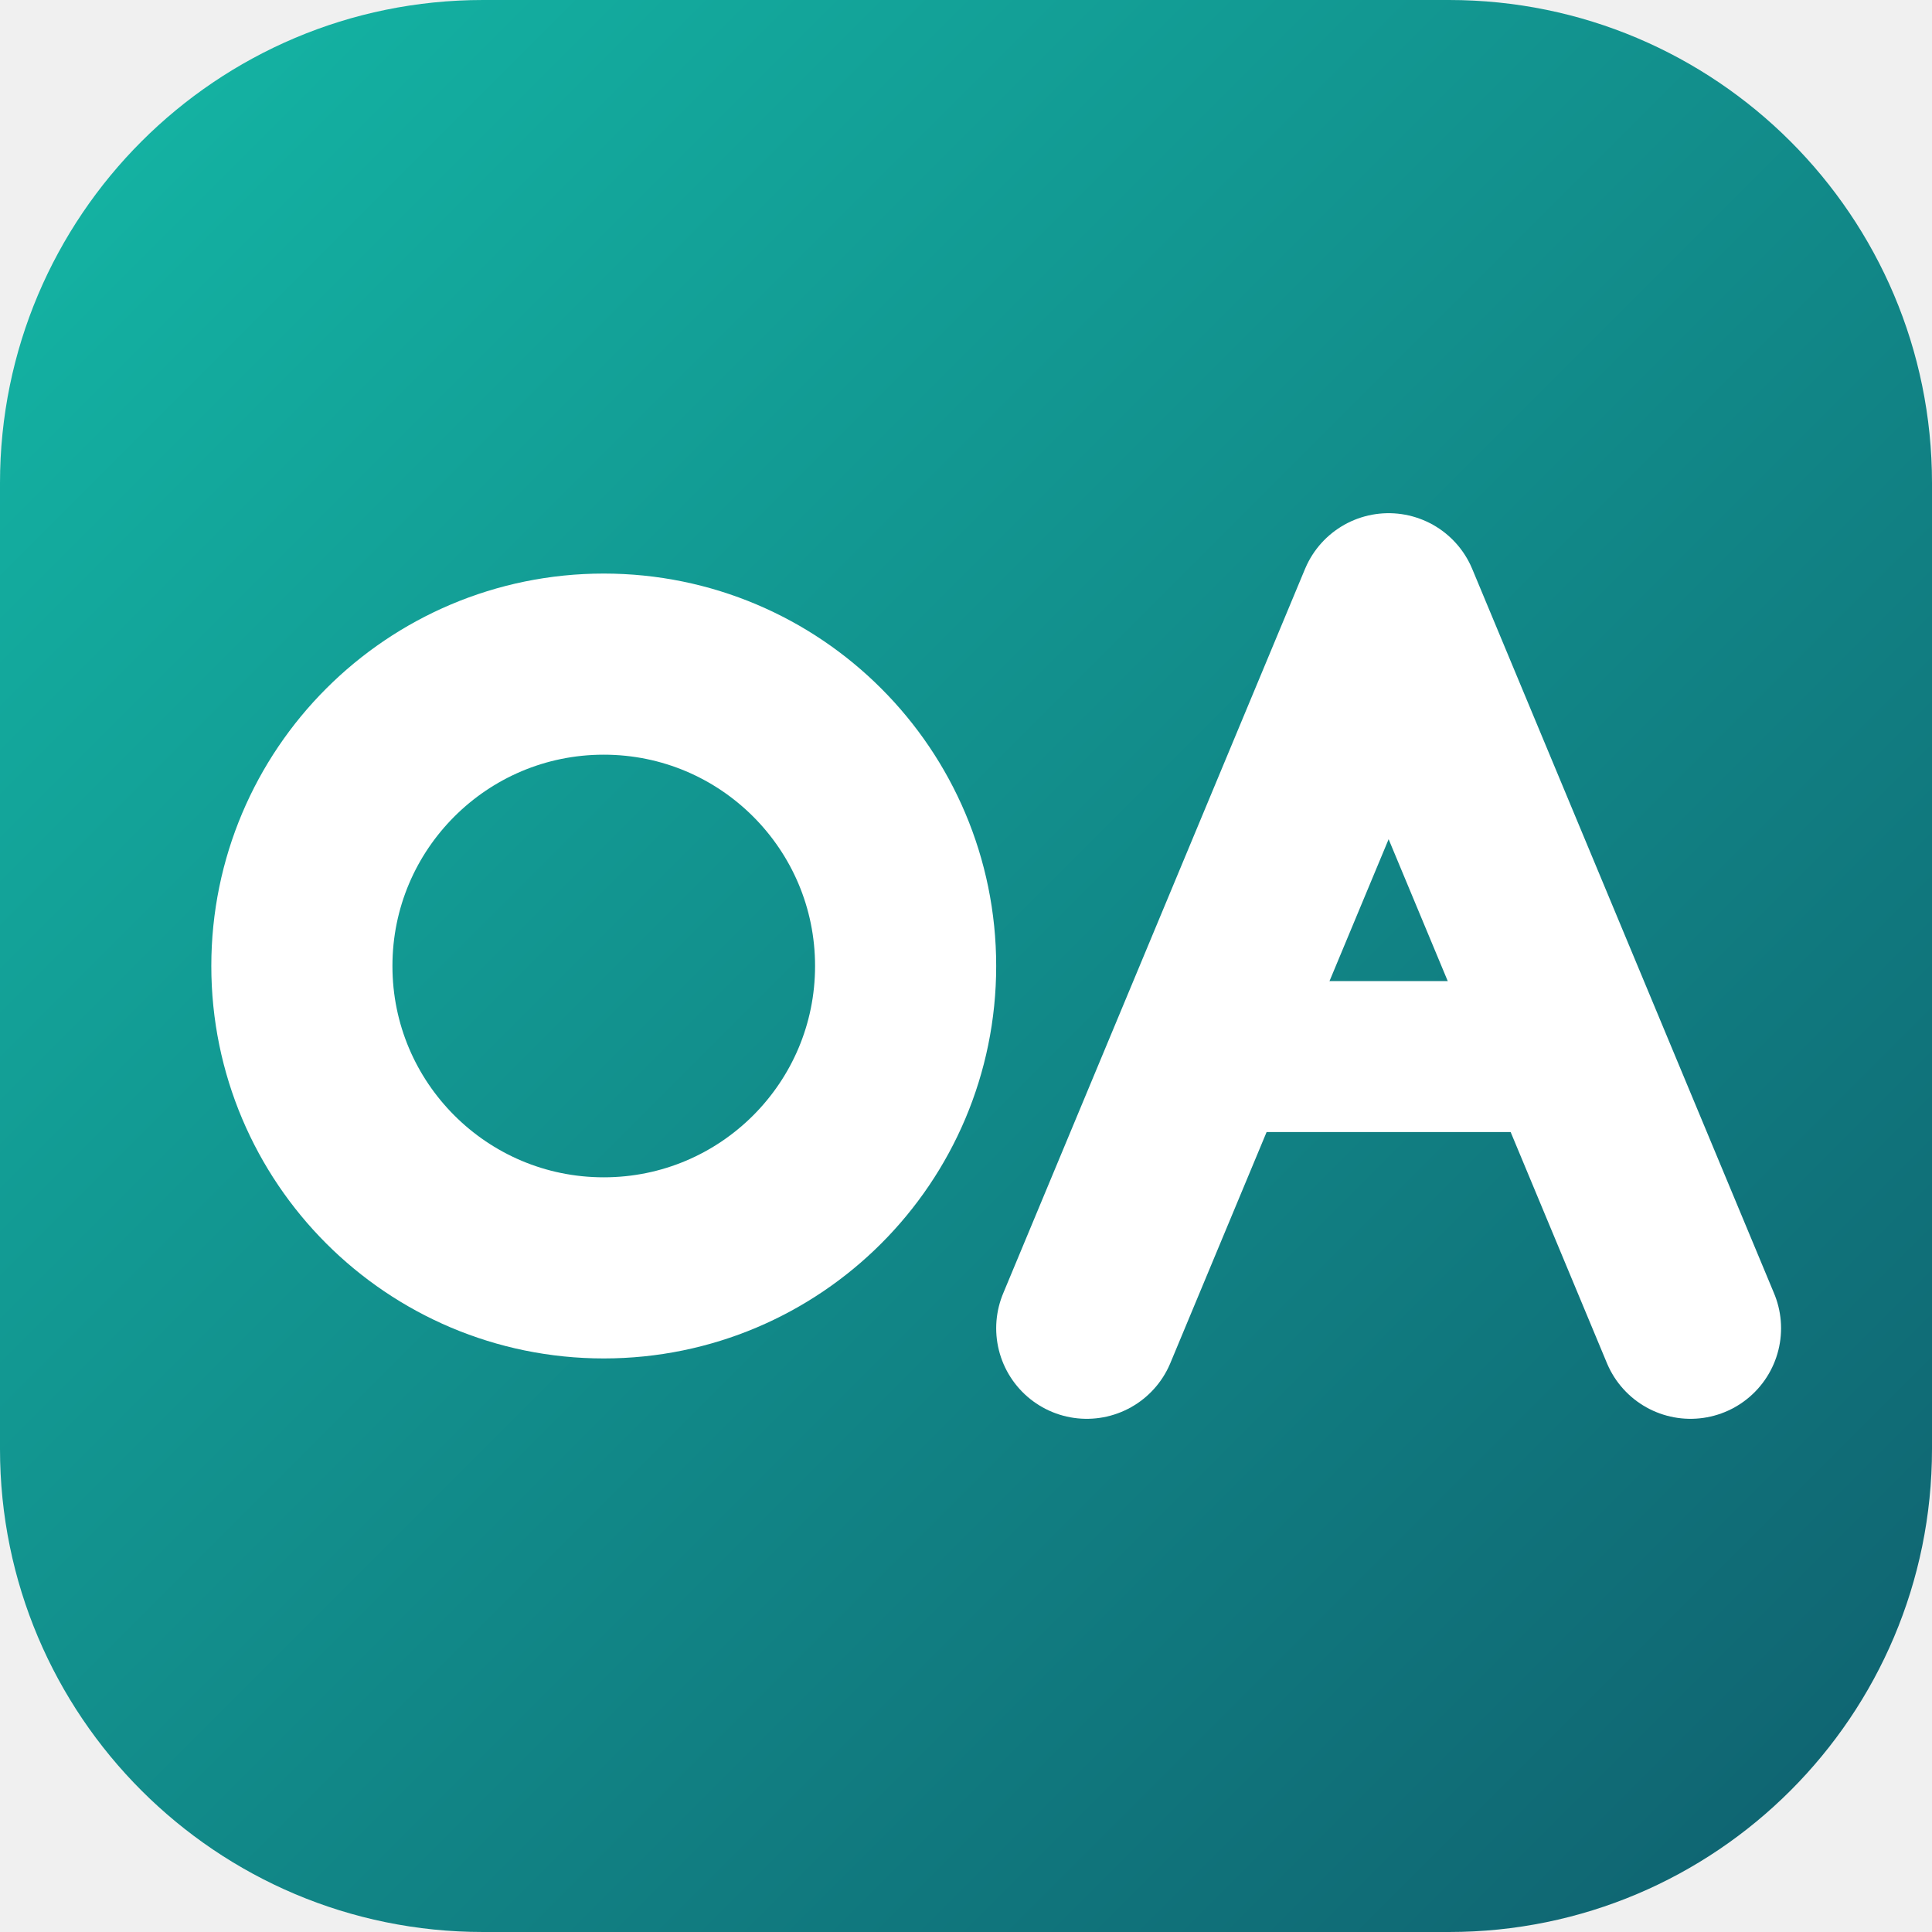
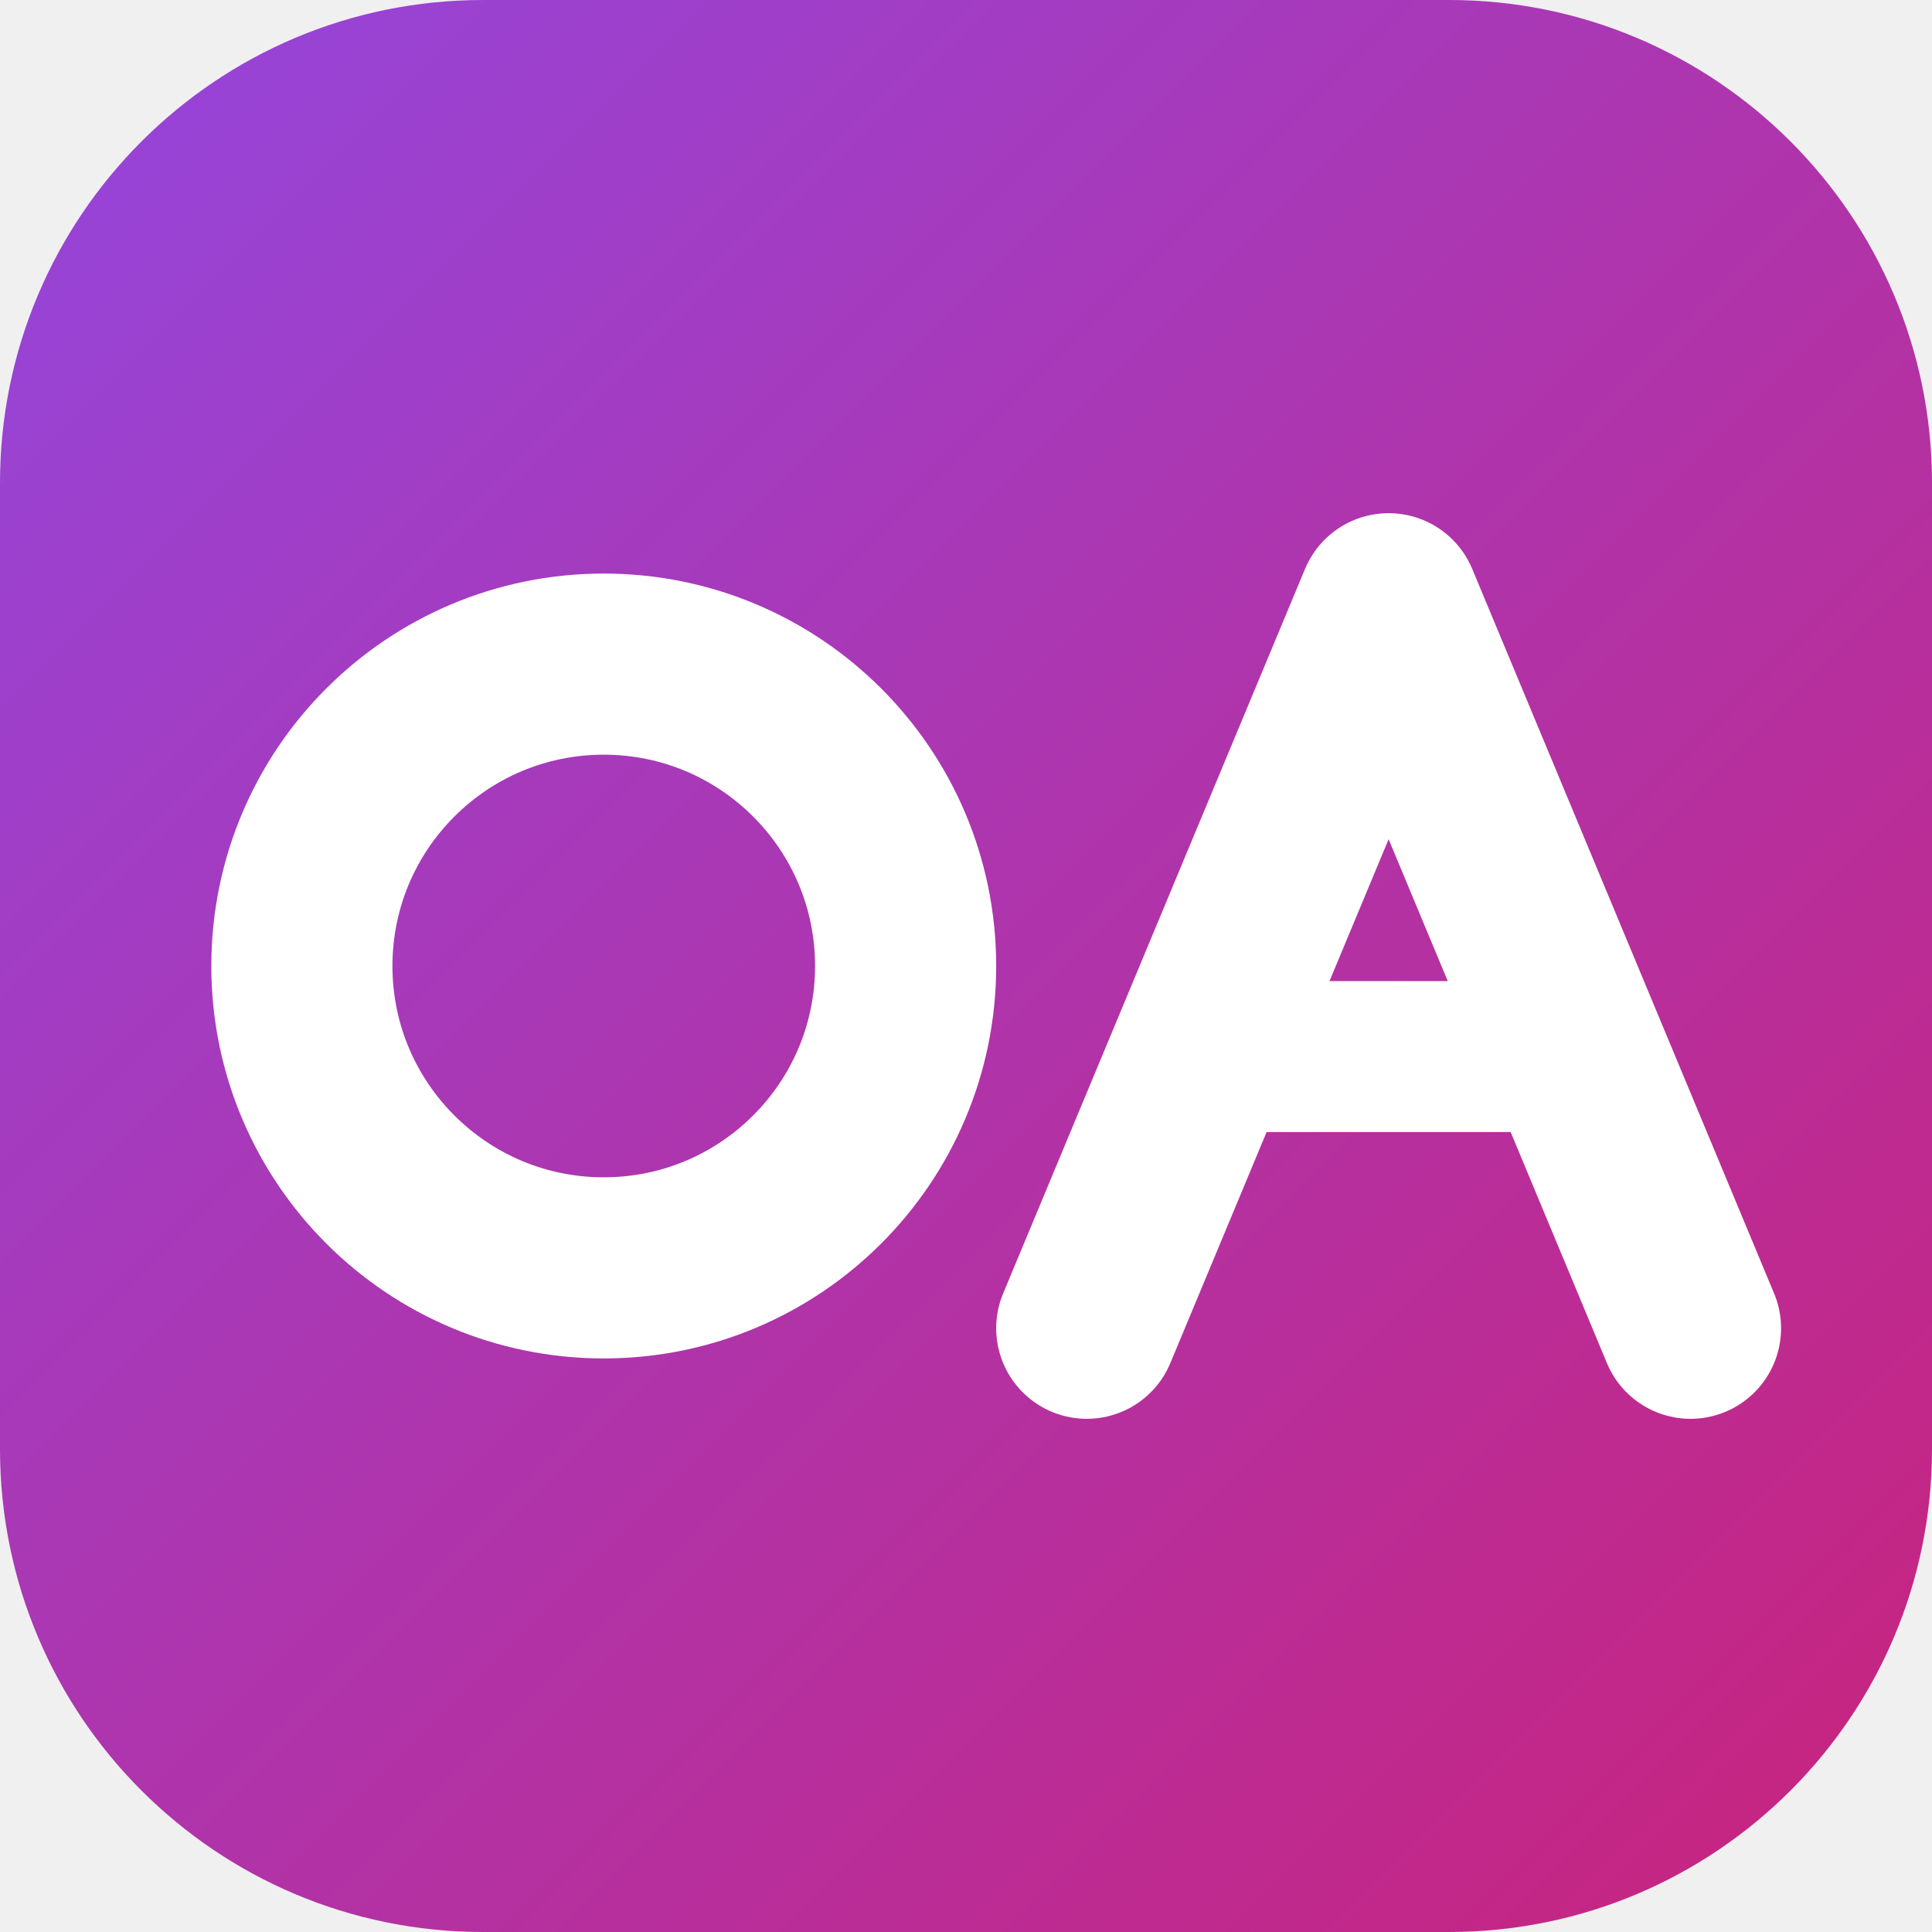
<svg xmlns="http://www.w3.org/2000/svg" viewBox="0 0 32 32">
  <defs>
    <linearGradient id="g" x1="0" y1="0" x2="1" y2="1">
-       <stop offset="0" stop-color="#14b8a6" />
-       <stop offset="1" stop-color="#0f5f6e" />
+       <stop offset="0" stop-color="#9446dd" />
+       <stop offset="1" stop-color="#c9237b" />
    </linearGradient>
  </defs>
  <rect width="32" height="32" rx="8" fill="url(#g)" />
  <g fill="none" stroke="#ffffff" stroke-width="3" stroke-linecap="round" stroke-linejoin="round">
    <circle cx="10" cy="16" r="5" />
    <path d="M18 22 L23 10 L28 22" />
    <path d="M20.2 17.5 H25.8" stroke-width="2.5" />
  </g>
</svg>
